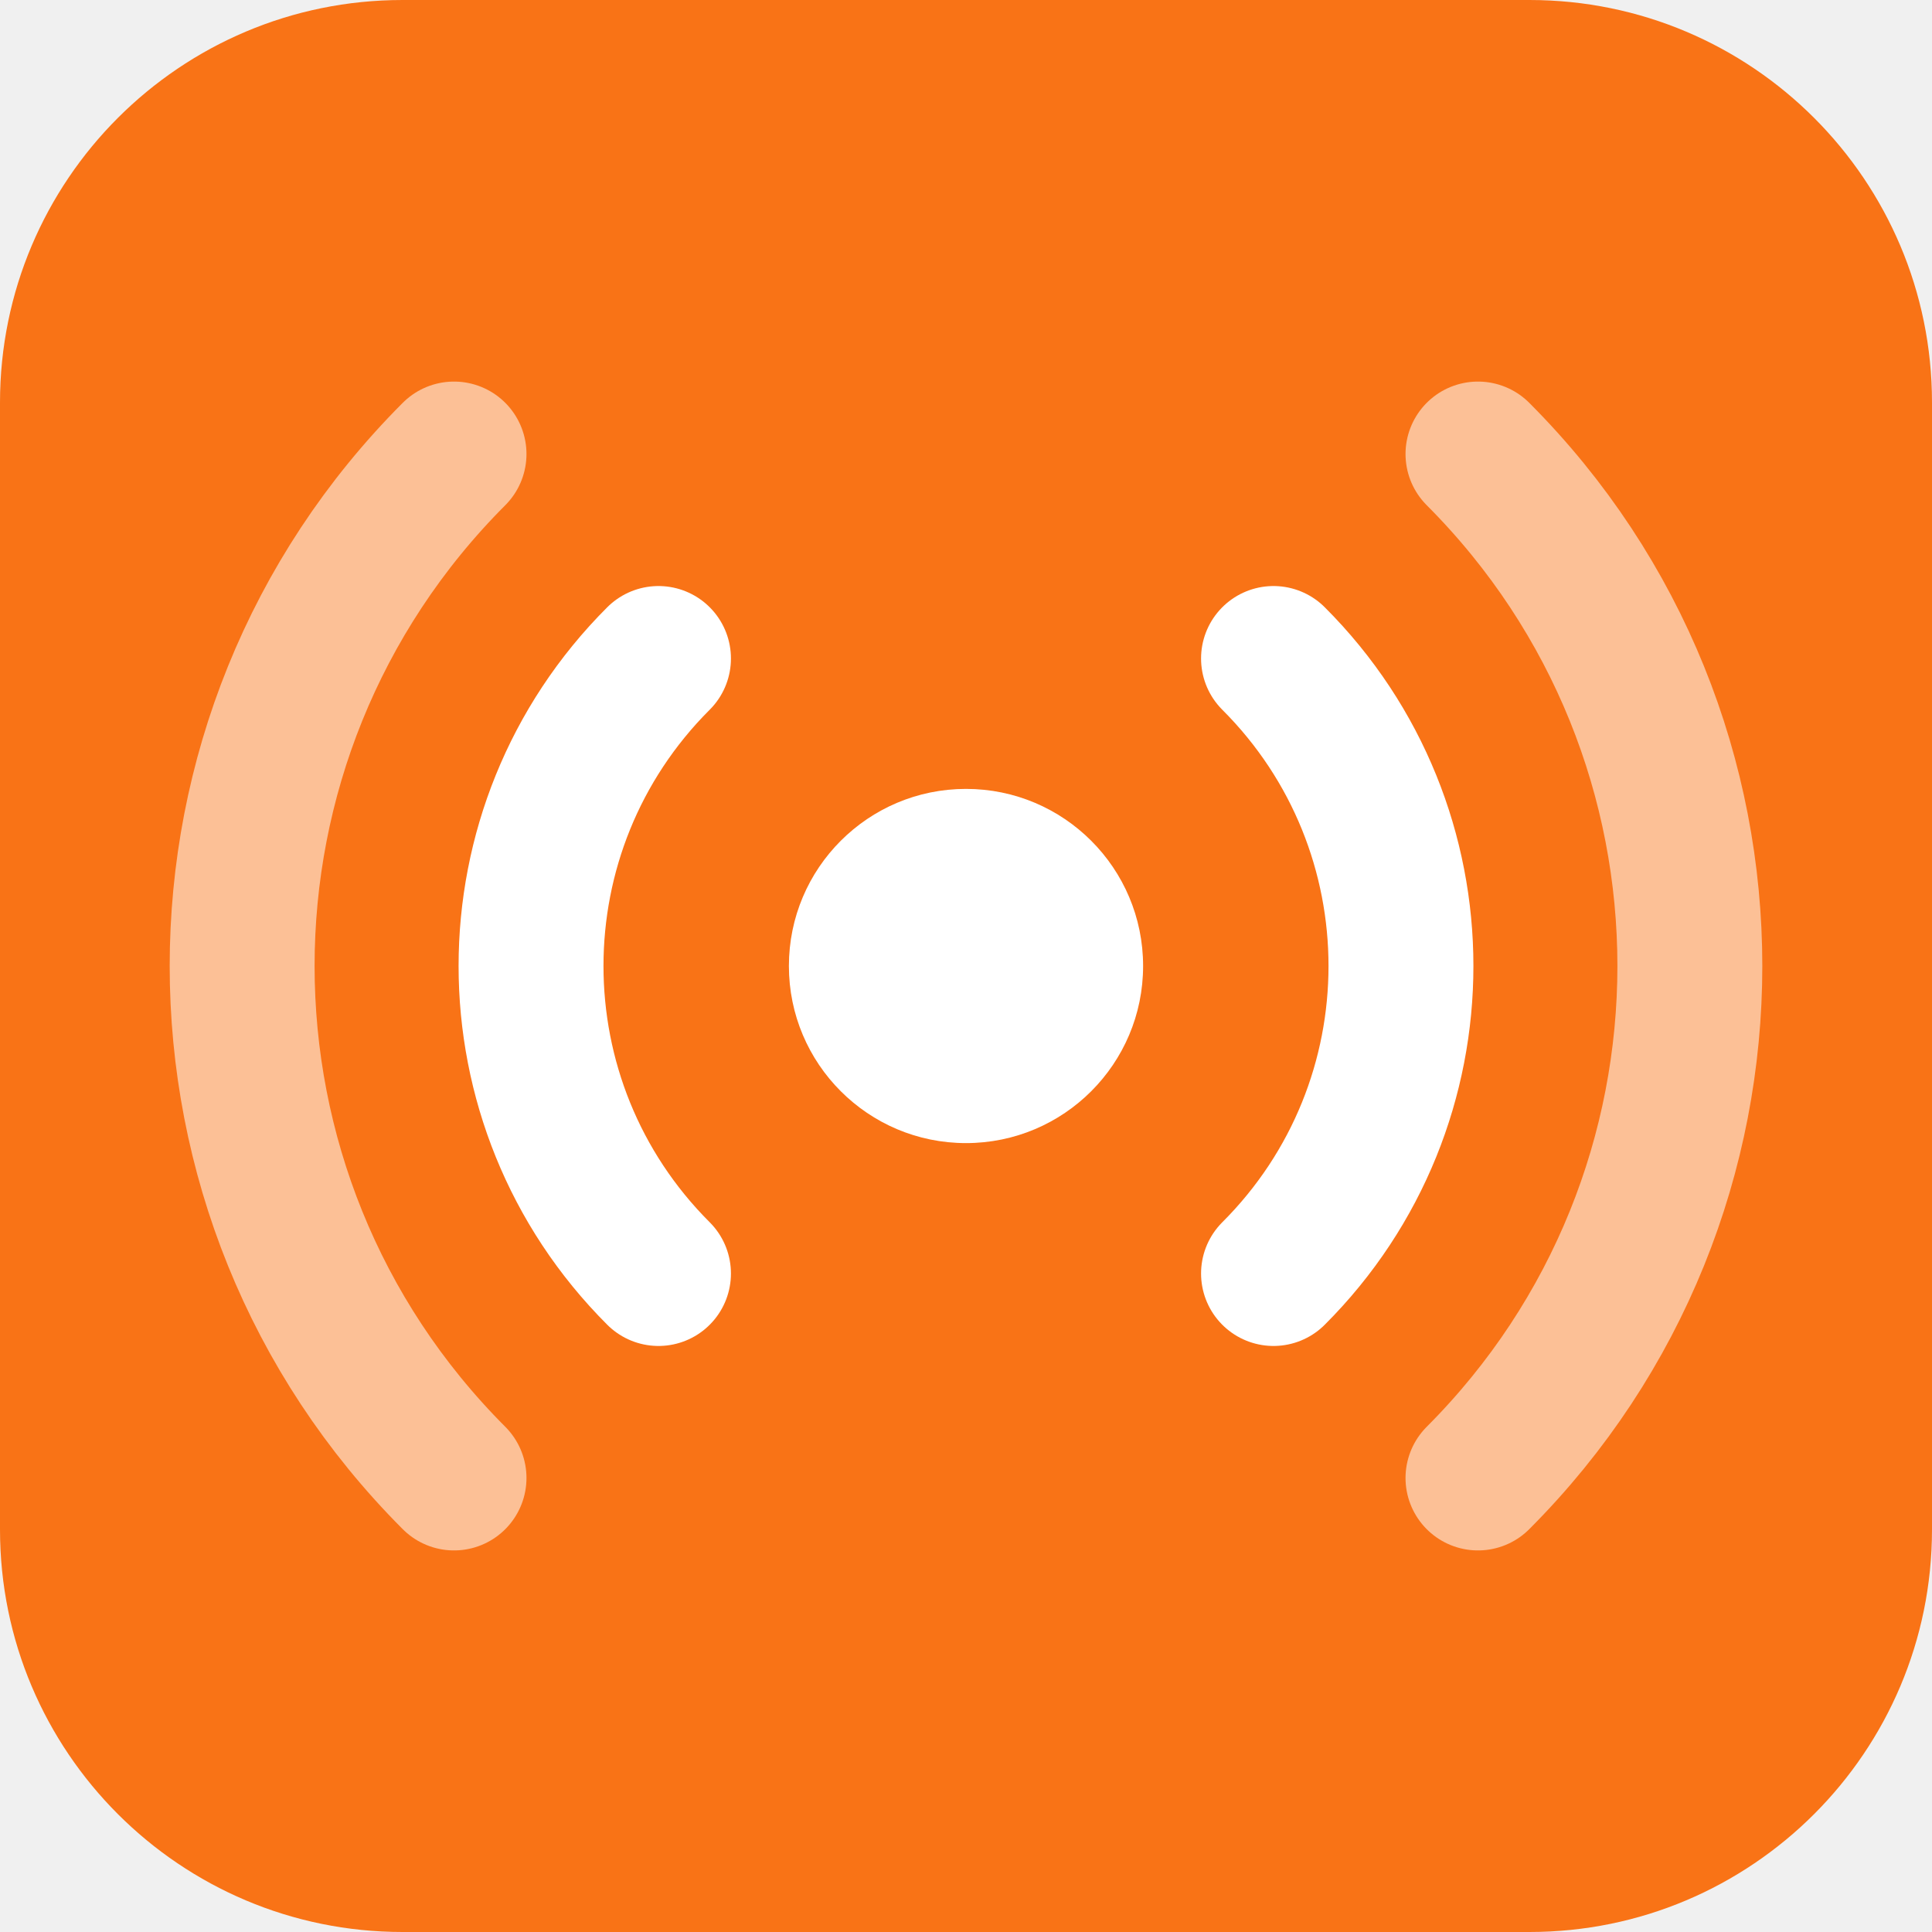
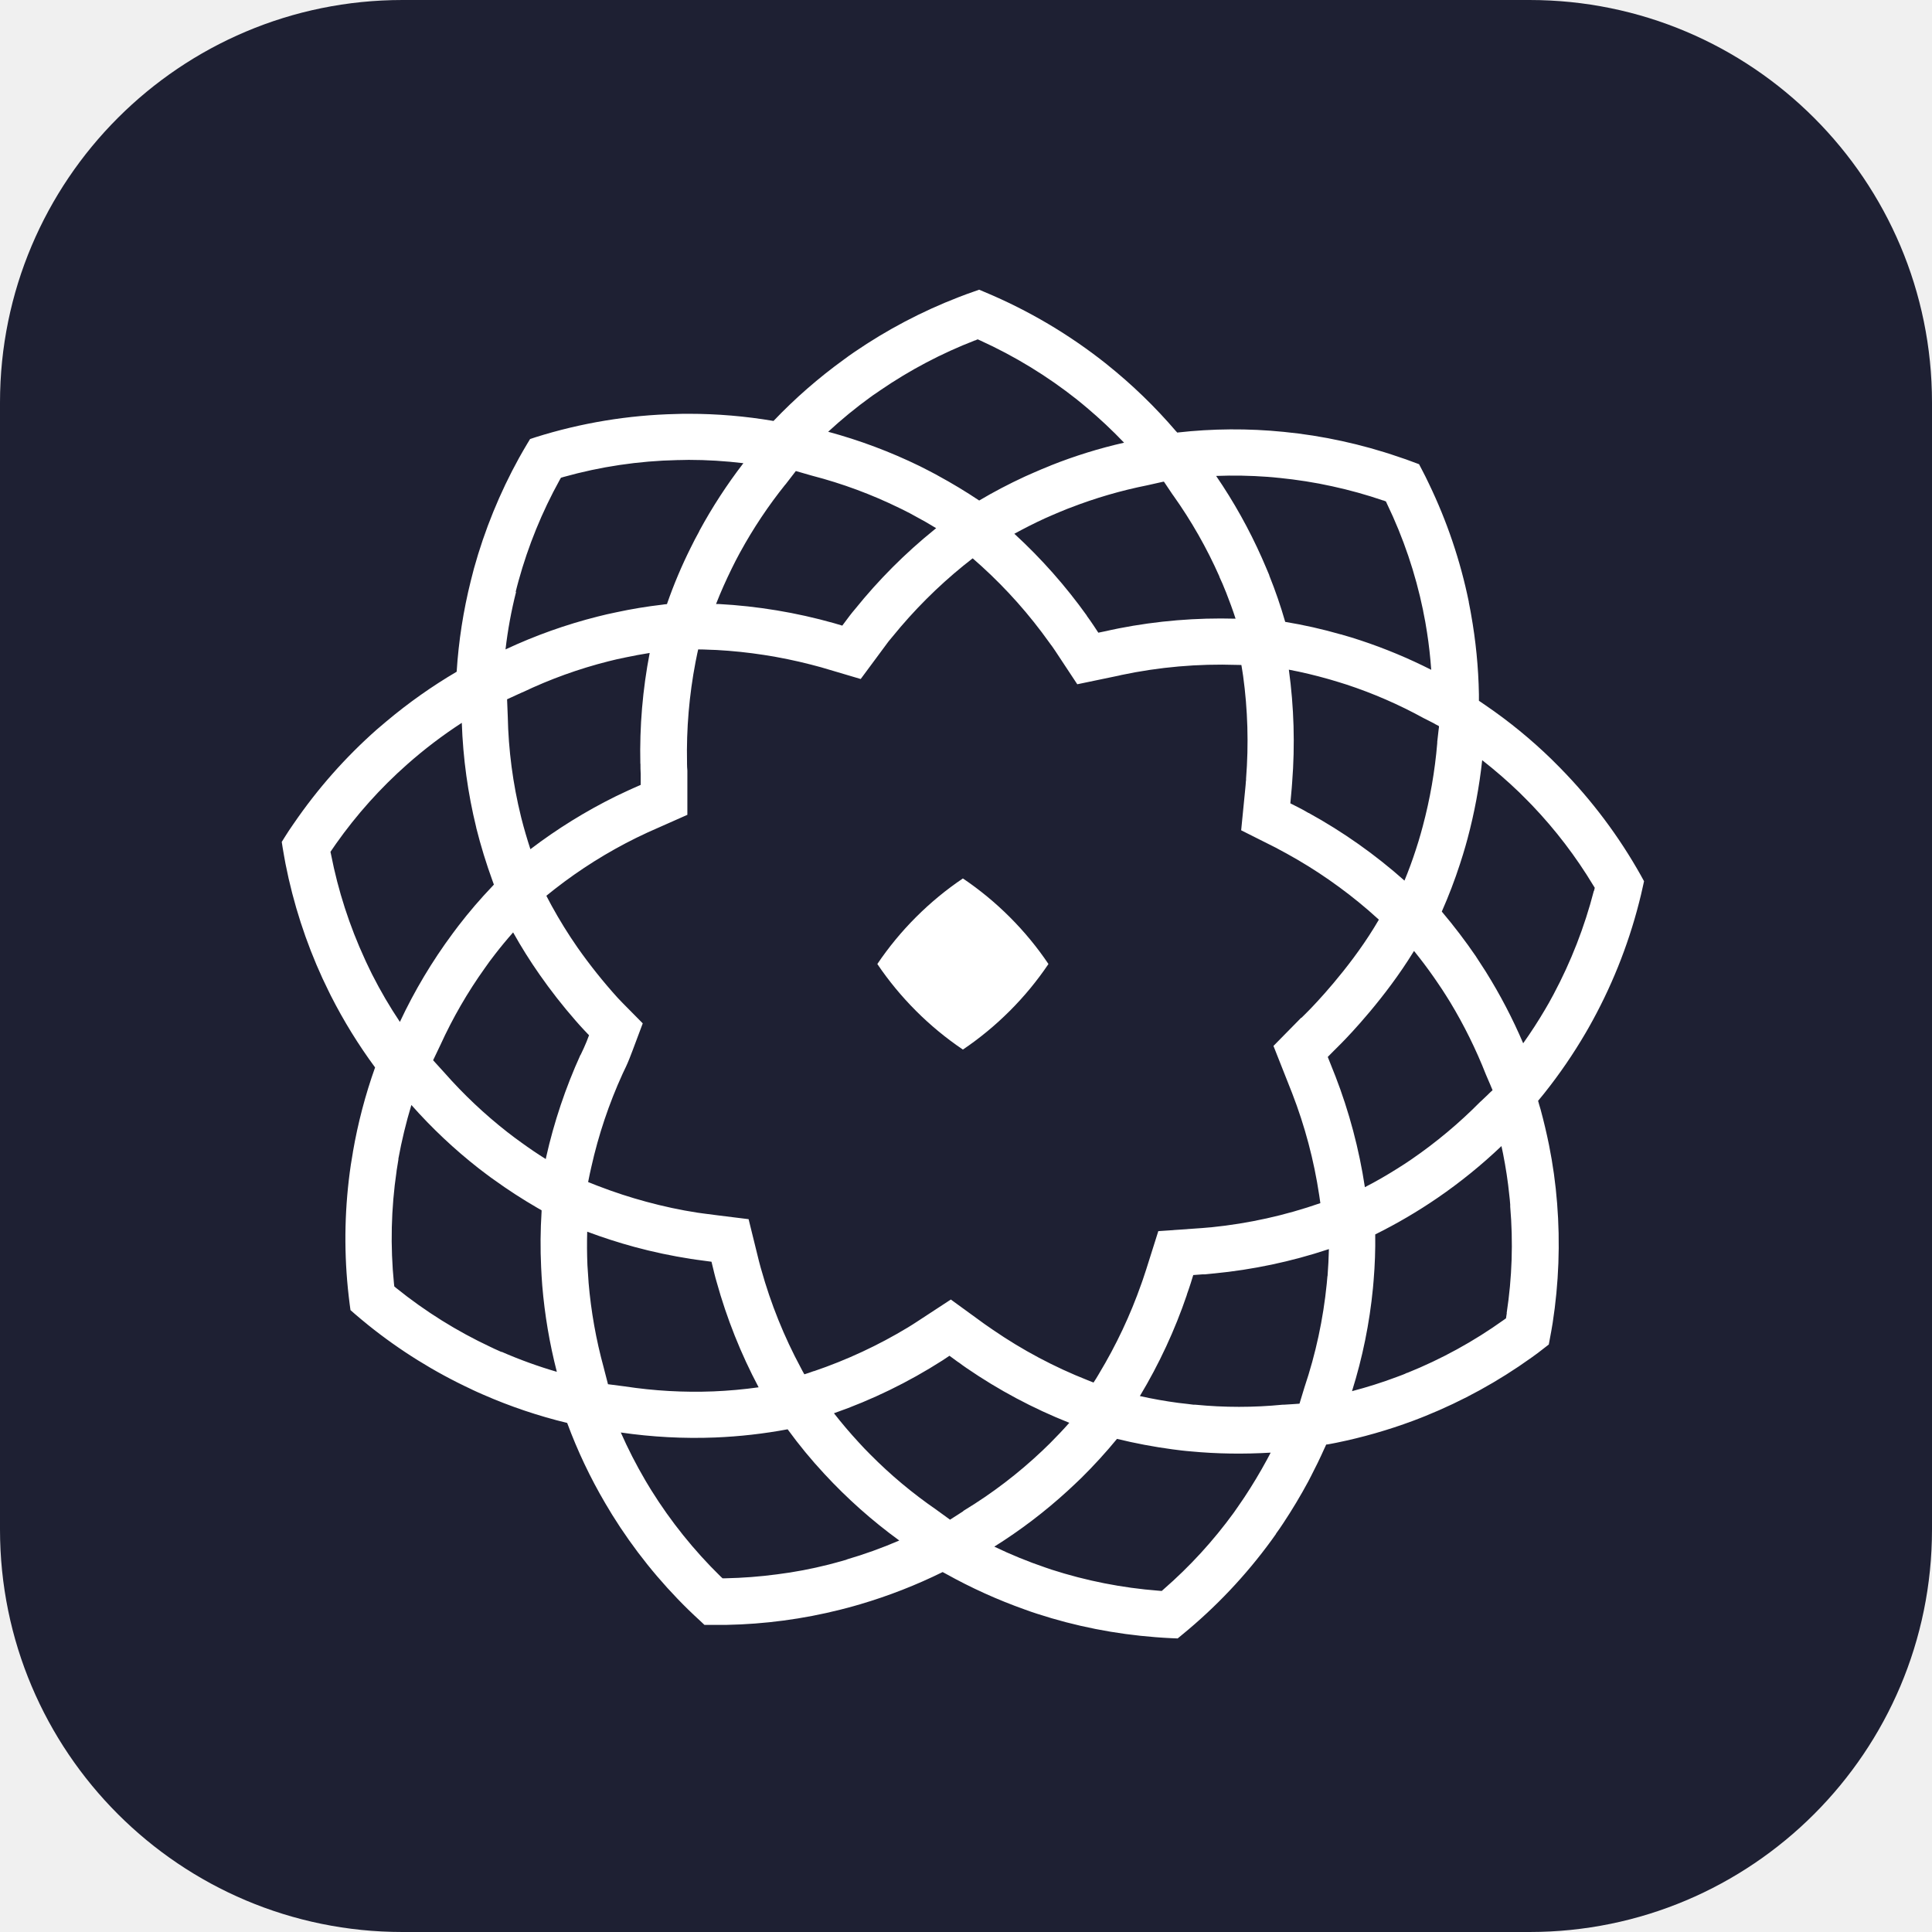
<svg xmlns="http://www.w3.org/2000/svg" viewBox="0 0 24 24" width="24" height="24" role="img" aria-label="Sarvam AI">
-   <rect width="24" height="24" rx="5" fill="#F97316" />
-   <circle cx="12" cy="12" r="2.2" fill="#FFFFFF" />
-   <path d="M15.82 8.18a5.4 5.4 0 0 1 0 7.64" fill="none" stroke="#FFFFFF" stroke-width="1.8" stroke-linecap="round" />
-   <path d="M8.18 15.82a5.4 5.4 0 0 1 0-7.64" fill="none" stroke="#FFFFFF" stroke-width="1.8" stroke-linecap="round" />
-   <path d="M18.36 5.64a9 9 0 0 1 0 12.72" fill="none" stroke="#FFFFFF" stroke-width="1.8" stroke-linecap="round" opacity="0.55" />
-   <path d="M5.64 18.36a9 9 0 0 1 0-12.72" fill="none" stroke="#FFFFFF" stroke-width="1.8" stroke-linecap="round" opacity="0.55" />
+   <rect width="24" height="24" rx="5" fill="#1E2033" />
+   <g transform="translate(3.5 3.5988) scale(0.197674)" fill="#FFFFFF">
+     <path d="M85.417 36.82a31.866 31.866 0 0 0-5.064-6.753l-.028-.03-.536-.536a31.209 31.209 0 0 0-4.127-3.376l-.315-.215c-.036-.028-.078-.05-.114-.078V25.424c-.029-1.696-.2-3.391-.494-5.03l-.035-.2c-.036-.193-.072-.379-.108-.558v-.028a31.76 31.76 0 0 0-2.503-7.411 21.15 21.15 0 0 0-.45-.902l-.172-.329-.35-.129a16.74 16.74 0 0 0-.952-.336c-1.159-.4-2.353-.73-3.533-.987a31.334 31.334 0 0 0-3.67-.58 31.523 31.523 0 0 0-6.694.043c-.02-.028-.042-.057-.07-.078a31.975 31.975 0 0 0-4.342-4.2l-.015-.014a32.26 32.26 0 0 0-7.68-4.542L43.827 0l-.343.121c-.265.093-.615.215-.952.35a31.99 31.99 0 0 0-6.55 3.449l-.33.229a6.27 6.27 0 0 0-.322.236 32.033 32.033 0 0 0-4.427 3.863 31.68 31.68 0 0 0-5.321-.45c-.257-.001-.53 0-.801.013a31.834 31.834 0 0 0-8.833 1.46l-.343.114-.186.308c-.165.272-.33.565-.508.88a32.127 32.127 0 0 0-2.832 6.946c-.072.265-.136.522-.2.78a31.833 31.833 0 0 0-.887 5.708 32.37 32.37 0 0 0-4.406 3.112c-.207.172-.408.344-.615.522a32.02 32.02 0 0 0-5.214 5.902l-.021.029c-.2.286-.38.558-.544.822L0 34.703l.057.365c.057.358.122.687.179 1.009a32.108 32.108 0 0 0 2.332 7.218l.014.028c.114.244.229.48.343.716l.165.336a31.974 31.974 0 0 0 2.775 4.5 32.213 32.213 0 0 0-1.395 5.322v.014l-.129.78a31.727 31.727 0 0 0-.186 7.769c.036.336.072.68.115 1.002l.05.364.279.244c.264.228.522.443.78.65l.035.03a31.722 31.722 0 0 0 6.501 4.048l.086.043c.093.043.179.086.28.129l.371.164a31.893 31.893 0 0 0 5.285 1.782 31.58 31.58 0 0 0 2.403 5.064l.1.165.322.537a31.873 31.873 0 0 0 4.792 5.973c.258.25.508.486.737.694l.272.257h1.387a31.538 31.538 0 0 0 3.584-.272 31.5 31.5 0 0 0 3.576-.686l.472-.122c.257-.071.507-.136.765-.215a32.451 32.451 0 0 0 5.185-2.024c.036.022.072.043.107.057l.093.05a32.508 32.508 0 0 0 4.964 2.247c.129.043.25.085.379.136l.386.128c2.41.787 4.914 1.28 7.453 1.474l.508.036c.164.007.336.021.507.028l.372.015.286-.236a32.032 32.032 0 0 0 5.614-5.938l.28-.393v-.015c.157-.214.307-.429.45-.65a33.5 33.5 0 0 0 1.574-2.626l.178-.344c.286-.55.565-1.123.83-1.716l.064-.136c.022-.043.036-.086.058-.13.021 0 .035 0 .057-.006.021 0 .036 0 .057-.007.05-.008.107-.022.157-.029.13-.022.25-.05.372-.072a32.357 32.357 0 0 0 4.82-1.38l.373-.143.379-.15a31.982 31.982 0 0 0 6.666-3.663l.414-.3.694-.537.065-.35c.035-.165.064-.33.093-.502l.085-.5c.386-2.49.48-5.022.28-7.526a30.603 30.603 0 0 0-.508-3.656 36.272 36.272 0 0 0-.53-2.239l-.043-.143-.043-.143c-.021-.086-.05-.171-.071-.257l.214-.258.093-.114.093-.115a31.923 31.923 0 0 0 2.582-3.77l.186-.322a31.982 31.982 0 0 0 3.175-7.87l.122-.492c.036-.136.065-.272.093-.408l.1-.45-.178-.323-.015-.028Zm-12.952-9.53.236.123.021.021v.064l-.021.15-.086.759v.079a29.975 29.975 0 0 1-.915 5.25l-.122.444c-.086.307-.186.637-.308 1.009a26.37 26.37 0 0 1-.715 1.945 32.992 32.992 0 0 0-6.015-4.249h-.014a5.683 5.683 0 0 0-.336-.193l-.207-.107-.05-.029-.044-.021-.507-.258.05-.537c.028-.3.05-.543.064-.772a33.026 33.026 0 0 0-.207-7.09c.837.158 1.666.358 2.474.587l.15.043c.373.107.68.208.98.3a28.67 28.67 0 0 1 4.871 2.118l.565.286.136.072v.007ZM64.06 45.756l-1.738 1.767 1.173 2.968a30.06 30.06 0 0 1 1.702 6.417l.022.15c.014.108.028.222.05.344a29.989 29.989 0 0 1-6.845 1.517l-.179.014a5.922 5.922 0 0 1-.4.035l-2.76.194-.759 2.403-.221.666-.086.243a30.544 30.544 0 0 1-2.654 5.637l-.05.086c-.086.15-.186.307-.3.48l-.38-.151A29.88 29.88 0 0 1 44.7 65.37c-.1-.064-.185-.129-.278-.193l-.25-.172-2.125-1.545-2.131 1.395c-.158.107-.336.215-.565.358a30.263 30.263 0 0 1-5.9 2.747h-.022a9.527 9.527 0 0 1-.587.2c-.043-.072-.078-.143-.121-.215l-.093-.178a30.178 30.178 0 0 1-2.496-6.195l-.036-.122-.107-.4-.651-2.64-1.903-.236c-.314-.036-.629-.08-.944-.122-.121-.014-.243-.036-.364-.05-1.08-.165-2.16-.4-3.219-.687a30.237 30.237 0 0 1-2.982-.973l-.15-.057c-.172-.064-.344-.136-.523-.208a17.7 17.7 0 0 1 .108-.529l.093-.415a29.703 29.703 0 0 1 1.966-5.859c.043-.1.122-.257.186-.393l.015-.029c.171-.365.307-.73.429-1.051l.636-1.696-1.251-1.266-.322-.336a32.946 32.946 0 0 1-2.525-3.162 29.14 29.14 0 0 1-1.623-2.619l-.122-.228-.193-.365c0-.014-.014-.029-.021-.043l.071-.057.458-.365a29.595 29.595 0 0 1 5.128-3.22l.436-.207c.2-.1.38-.179.558-.257l2.21-.98V30.217a4.63 4.63 0 0 1-.021-.422v-.079a30.145 30.145 0 0 1 .536-6.324l.107-.53c.015-.085.036-.17.058-.257.221 0 .457.007.743.022l.408.014a30.58 30.58 0 0 1 5.929.916c.25.064.458.121.644.171l2.489.737 1.673-2.26s.057-.072.086-.115l.25-.3a30.524 30.524 0 0 1 4.456-4.457l.372-.293c.064-.058.136-.108.2-.158l.05.043c.143.122.286.25.45.4l.065.058a30.07 30.07 0 0 1 4.242 4.779l.135.186.015.014c.078.107.157.222.236.343l1.38 2.09 2.446-.509c.107-.021.215-.043.315-.071a30.26 30.26 0 0 1 7.26-.637h.056c.079 0 .158 0 .236.007.036.193.065.415.108.68.293 2.117.357 4.292.186 6.46v.114l-.008.022c-.007.157-.028.343-.05.58l-.25 2.531 2.224 1.117s.065.035.1.057l.544.293a30.129 30.129 0 0 1 5.128 3.563l.393.35c.093.079.18.157.265.236-.086.15-.186.308-.3.5-1.638 2.67-3.812 4.908-4.056 5.159-.207.214-.379.379-.486.486l-.021.022h-.022Zm-41.518-15.96v.021c0 .179 0 .38.015.608v.694l-.472.208c-.215.093-.437.2-.68.314l-.422.2a32.839 32.839 0 0 0-5.357 3.32c-.207-.637-.4-1.288-.565-1.939l-.028-.114a28.672 28.672 0 0 1-.83-6.302l-.043-1.066.951-.437h.015a28.94 28.94 0 0 1 5.414-1.953c.336-.086.68-.164 1.037-.236.515-.107 1.03-.207 1.545-.286a32.78 32.78 0 0 0-.587 6.953l.007.015ZM61.951 11.76c.25.022.48.036.701.065h.022c1.123.114 2.245.286 3.34.529a28.98 28.98 0 0 1 3.211.894h.022c.05.022.092.043.142.057.022.05.043.1.072.158a28.803 28.803 0 0 1 2.26 6.674l.014.086.13.665.106.644c.122.773.208 1.567.265 2.354a32.241 32.241 0 0 0-4.434-1.846 24.507 24.507 0 0 0-1.116-.343l-.114-.036h-.022a30.775 30.775 0 0 0-3.49-.787 29.796 29.796 0 0 0-1.001-2.912v-.021c-.143-.33-.286-.687-.465-1.087a32.488 32.488 0 0 0-2.875-5.151c1.08-.043 2.16-.021 3.232.057Zm-6.544.293.015.015h.02l.537.801.043.057a29.087 29.087 0 0 1 2.904 5.1v.022c.143.3.258.573.358.83l.057.136c.214.55.422 1.102.6 1.66a33.387 33.387 0 0 0-7.337.608l-.515.107c-.08.022-.165.036-.25.057l-.523.108-.293-.444c-.15-.222-.286-.422-.43-.615v-.014a33.244 33.244 0 0 0-4.555-5.144c.63-.343 1.273-.672 1.917-.966l.472-.207c.279-.122.586-.25.98-.408l.136-.05a29.089 29.089 0 0 1 4.856-1.416l1.023-.23-.015-.007ZM37.02 6.738l.014-.014c.086-.064.172-.129.265-.186l.322-.222a29.158 29.158 0 0 1 5.95-3.133h.022c.05-.029.093-.043.143-.064.05.021.107.05.157.071a29.38 29.38 0 0 1 6.08 3.713l.042.036c.2.164.401.322.573.472a29.615 29.615 0 0 1 2.346 2.203 30.955 30.955 0 0 0-4.606 1.43l-.029.015c-.415.165-.751.308-1.059.444l-.5.221-.079.036c-.958.444-1.917.944-2.832 1.488a32.898 32.898 0 0 0-2.596-1.566l-.072-.043c-.314-.165-.65-.344-1.051-.544l-.029-.014a32.423 32.423 0 0 0-5.743-2.154 29.182 29.182 0 0 1 2.682-2.196v.007Zm-5.364 5.501.651-.844.973.28.05.014a29.005 29.005 0 0 1 5.485 2.031l.15.072c.18.093.351.179.508.257l.3.165c.459.243.909.5 1.352.772l-.114.093a33.142 33.142 0 0 0-4.978 4.987l-.179.214-.157.2-.472.63-.53-.157a33.335 33.335 0 0 0-7.252-1.202h-.15c.294-.758.63-1.502.987-2.232.158-.322.322-.644.494-.959l.036-.064a29.18 29.18 0 0 1 2.839-4.256h.007Zm-16.957 6.754c.057-.215.114-.465.185-.709a29.076 29.076 0 0 1 2.575-6.316l.086-.15c.057-.015.114-.03.165-.05a28.75 28.75 0 0 1 7.13-1.06h.05c.23-.007.472-.014.687-.014 1.144 0 2.288.072 3.433.208a32.102 32.102 0 0 0-2.775 4.27v.015c-.193.343-.372.694-.537 1.03a29.736 29.736 0 0 0-1.487 3.527v.014c-.1.007-.2.021-.3.036-.973.114-1.939.272-2.897.48-.394.078-.78.17-1.152.264-1.988.5-3.94 1.195-5.8 2.067a27.8 27.8 0 0 1 .665-3.62l-.029.008ZM5.693 43.058l-.157-.322a9.898 9.898 0 0 1-.23-.48l-.078-.171a29.014 29.014 0 0 1-2.131-6.596c-.007-.05-.022-.107-.036-.164l.35-.508a28.906 28.906 0 0 1 4.478-4.994 28.985 28.985 0 0 1 3.426-2.604 32.245 32.245 0 0 0 .908 6.582v.014a33.69 33.69 0 0 0 1.03 3.355c.014.043.036.093.05.136.007.022.021.05.028.079-.028.028-.057.057-.085.093a30.468 30.468 0 0 0-2.153 2.51l-.35.466a32.493 32.493 0 0 0-3.319 5.559 28.469 28.469 0 0 1-1.73-2.955Zm8.118 23.7-.35-.157c-.08-.036-.151-.065-.23-.108l-.093-.043a29.192 29.192 0 0 1-5.936-3.705l-.129-.108-.021-.178a28.792 28.792 0 0 1 .164-7.061v-.022c.036-.25.08-.5.115-.715v-.057c.207-1.13.48-2.26.815-3.37a31.961 31.961 0 0 0 4.241 3.992l.472.358c.158.121.315.236.48.35.872.63 1.788 1.224 2.725 1.767.085.05.178.1.264.15v.094a31.32 31.32 0 0 0-.028 3.476c.014.372.043.766.071 1.166a32.57 32.57 0 0 0 .916 5.416 28.812 28.812 0 0 1-3.476-1.26v.015Zm4.963-18.678a33.084 33.084 0 0 0-2.16 6.438l-.021.114c-.53-.329-1.044-.68-1.545-1.044l-.422-.308-.45-.343a29.464 29.464 0 0 1-3.949-3.727l-.715-.787.437-.916.021-.043a28.91 28.91 0 0 1 2.79-4.828l.3-.422.343-.451c.365-.472.744-.93 1.137-1.374.5.895 1.059 1.789 1.66 2.647a33.618 33.618 0 0 0 2.267 2.898c.171.2.343.386.515.572l.25.264.079.08c-.1.271-.208.55-.322.793-.072.15-.158.33-.208.444l-.007-.007Zm1.724 20.688-.229-.887-.036-.143a29.582 29.582 0 0 1-.951-5.344v-.014c-.029-.372-.05-.737-.072-1.073a29.642 29.642 0 0 1-.014-2.11c.973.364 1.967.686 2.968.958 1.159.315 2.353.565 3.54.751.13.022.258.036.394.057.308.043.608.086.908.122l.15.615s0 .029.008.036l.014.057c.05.193.093.372.15.558a32.911 32.911 0 0 0 2.64 6.625 29.027 29.027 0 0 1-2.84.257 29.372 29.372 0 0 1-5.579-.315l-1.051-.136v-.014Zm15.005 11.038c-.222.065-.45.13-.665.186l-.458.122c-1.073.272-2.167.48-3.247.615a29.174 29.174 0 0 1-3.261.25H27.7c-.043-.035-.079-.078-.129-.121a29.204 29.204 0 0 1-4.355-5.423c-.1-.157-.193-.314-.286-.472l-.093-.157a29.389 29.389 0 0 1-1.53-2.99c1.966.286 3.969.393 5.935.314a31.783 31.783 0 0 0 4.549-.515 30.09 30.09 0 0 0 2.303 2.797 32.25 32.25 0 0 0 4.713 4.192c-1.08.466-2.188.866-3.318 1.195l.014.007Zm7.33-3.047c-.285.179-.564.365-.836.536l-.808-.586-.057-.043a28.781 28.781 0 0 1-4.156-3.477 18.817 18.817 0 0 1-.73-.765 29.118 29.118 0 0 1-1.544-1.817 32.757 32.757 0 0 0 6.809-3.313l.45-.3.458.336c.043.029.079.058.122.086h.007c.157.122.314.229.486.35a32.701 32.701 0 0 0 6.458 3.441c-.393.444-.8.873-1.215 1.288l-.48.465a29.19 29.19 0 0 1-4.92 3.756l-.058.036.015.007Zm19.254-3.563-.171.322c-.43.794-.909 1.596-1.43 2.382-.144.208-.287.415-.416.608l-.25.358a28.882 28.882 0 0 1-4.398 4.8c-.043.036-.08.072-.122.108l-.193-.015a29.27 29.27 0 0 1-6.745-1.33l-.379-.13a28.636 28.636 0 0 1-3.204-1.31 31.929 31.929 0 0 0 4.606-3.504c.143-.135.286-.264.43-.4l.428-.408a32.18 32.18 0 0 0 2.246-2.46c1.137.278 2.31.5 3.483.657l.572.072c.194.021.387.043.58.057 1.652.157 3.347.179 5.02.079l-.064.129.007-.015Zm3.626-11.202-.043.479a29.613 29.613 0 0 1-1.402 6.51l-.278.915-.022.08-.021.028-.4.028-.573.036h-.079a28.044 28.044 0 0 1-5.478 0h-.114c-.15-.021-.28-.036-.394-.05l-.558-.064a27.693 27.693 0 0 1-2.424-.43 32.967 32.967 0 0 0 2.953-6.36v-.02c.086-.237.165-.473.244-.716l.157-.508.565-.043h.129c.207-.021.407-.036.586-.057h.022a32.899 32.899 0 0 0 7.18-1.517c.015 0 .029-.007.043-.014a32.804 32.804 0 0 1-.085 1.695l-.008.008Zm.501-12.57-.48-1.209.38-.386c.107-.107.3-.293.536-.536.436-.444 2.697-2.797 4.463-5.673l.043-.065c.43.53.844 1.08 1.23 1.632l.25.364c.208.3.394.587.573.873l.214.343a30.075 30.075 0 0 1 2.253 4.564l.28.651.056.136.058.136.021.05-.021.022-.072.064-.107.1-.108.108-.4.379-.072.064A29.708 29.708 0 0 1 71 54.647c-.286.193-.58.393-.887.58-.658.414-1.345.815-2.046 1.172a33.155 33.155 0 0 0-1.86-6.996l.008.022Zm10.771 14.887-.05.33-.15.107a29.098 29.098 0 0 1-6.05 3.32h-.022c-.108.056-.2.092-.294.128l-.364.136c-.909.343-1.846.636-2.797.887a31.905 31.905 0 0 0 1.316-6.474l.043-.501c.079-.944.114-1.91.1-2.876a32.217 32.217 0 0 0 3.927-2.303 32.318 32.318 0 0 0 4.005-3.248c.036.157.064.315.1.472.172.873.308 1.745.393 2.604.022.172.043.393.058.6v.13a28.24 28.24 0 0 1-.222 6.681l.007.007Zm5.471-26.533a29.422 29.422 0 0 1-2.532 6.503c-.114.207-.207.386-.293.537l-.236.407c-.429.73-.887 1.438-1.38 2.132a32.704 32.704 0 0 0-2.332-4.471l-.035-.057c-.18-.286-.372-.58-.58-.894l-.021-.036A34.876 34.876 0 0 0 72.9 39.08c.43-.973.816-1.981 1.145-2.997.135-.408.243-.773.343-1.116l.129-.465a32.8 32.8 0 0 0 .922-4.936 30.134 30.134 0 0 1 2.339 2.031l.5.501.315.322a28.782 28.782 0 0 1 3.827 5.015c.028.05.064.1.093.15l-.043.186-.015.007Z" />
+     <path fill-rule="evenodd" clip-rule="evenodd" d="M45.751 45.321c-.92.92-1.907 1.73-2.946 2.431a19.941 19.941 0 0 1-2.946-2.431c-.92-.92-1.73-1.907-2.431-2.946a19.936 19.936 0 0 1 2.431-2.947c.92-.92 1.907-1.73 2.946-2.43a19.935 19.935 0 0 1 2.947 2.43c.92.92 1.73 1.907 2.43 2.947a19.941 19.941 0 0 1-2.43 2.946Z" />
+   </g>
</svg>
